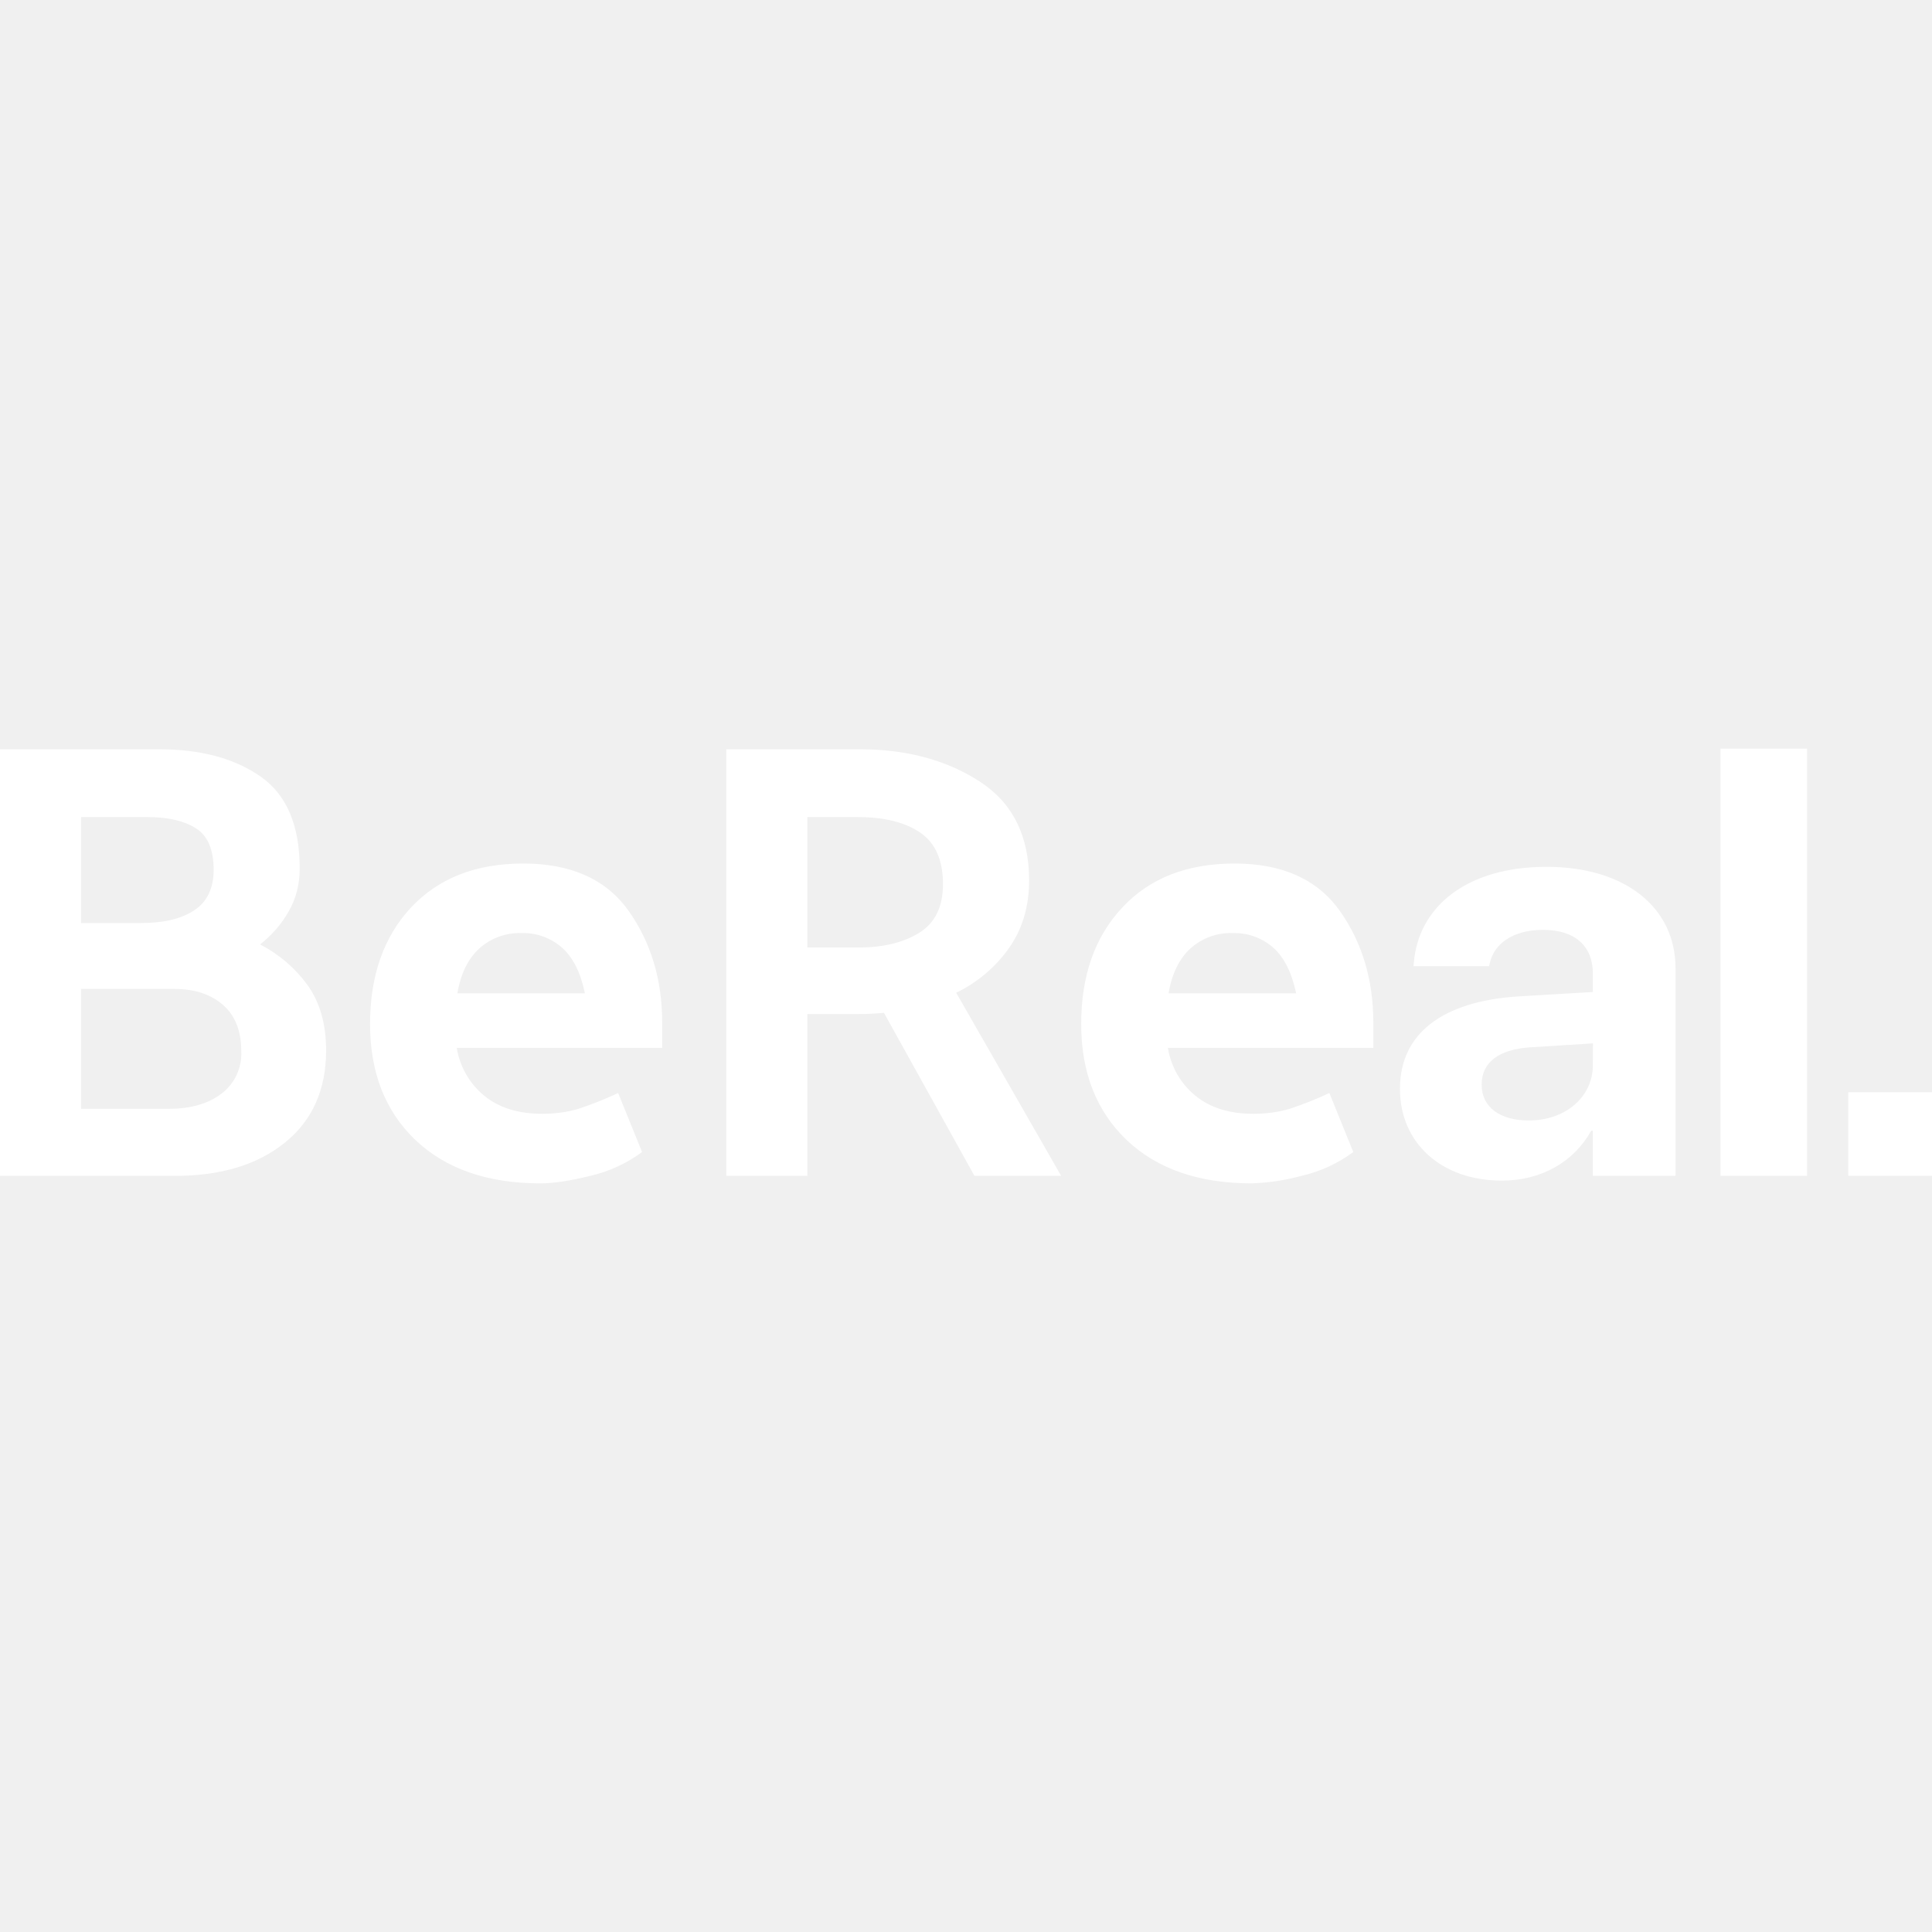
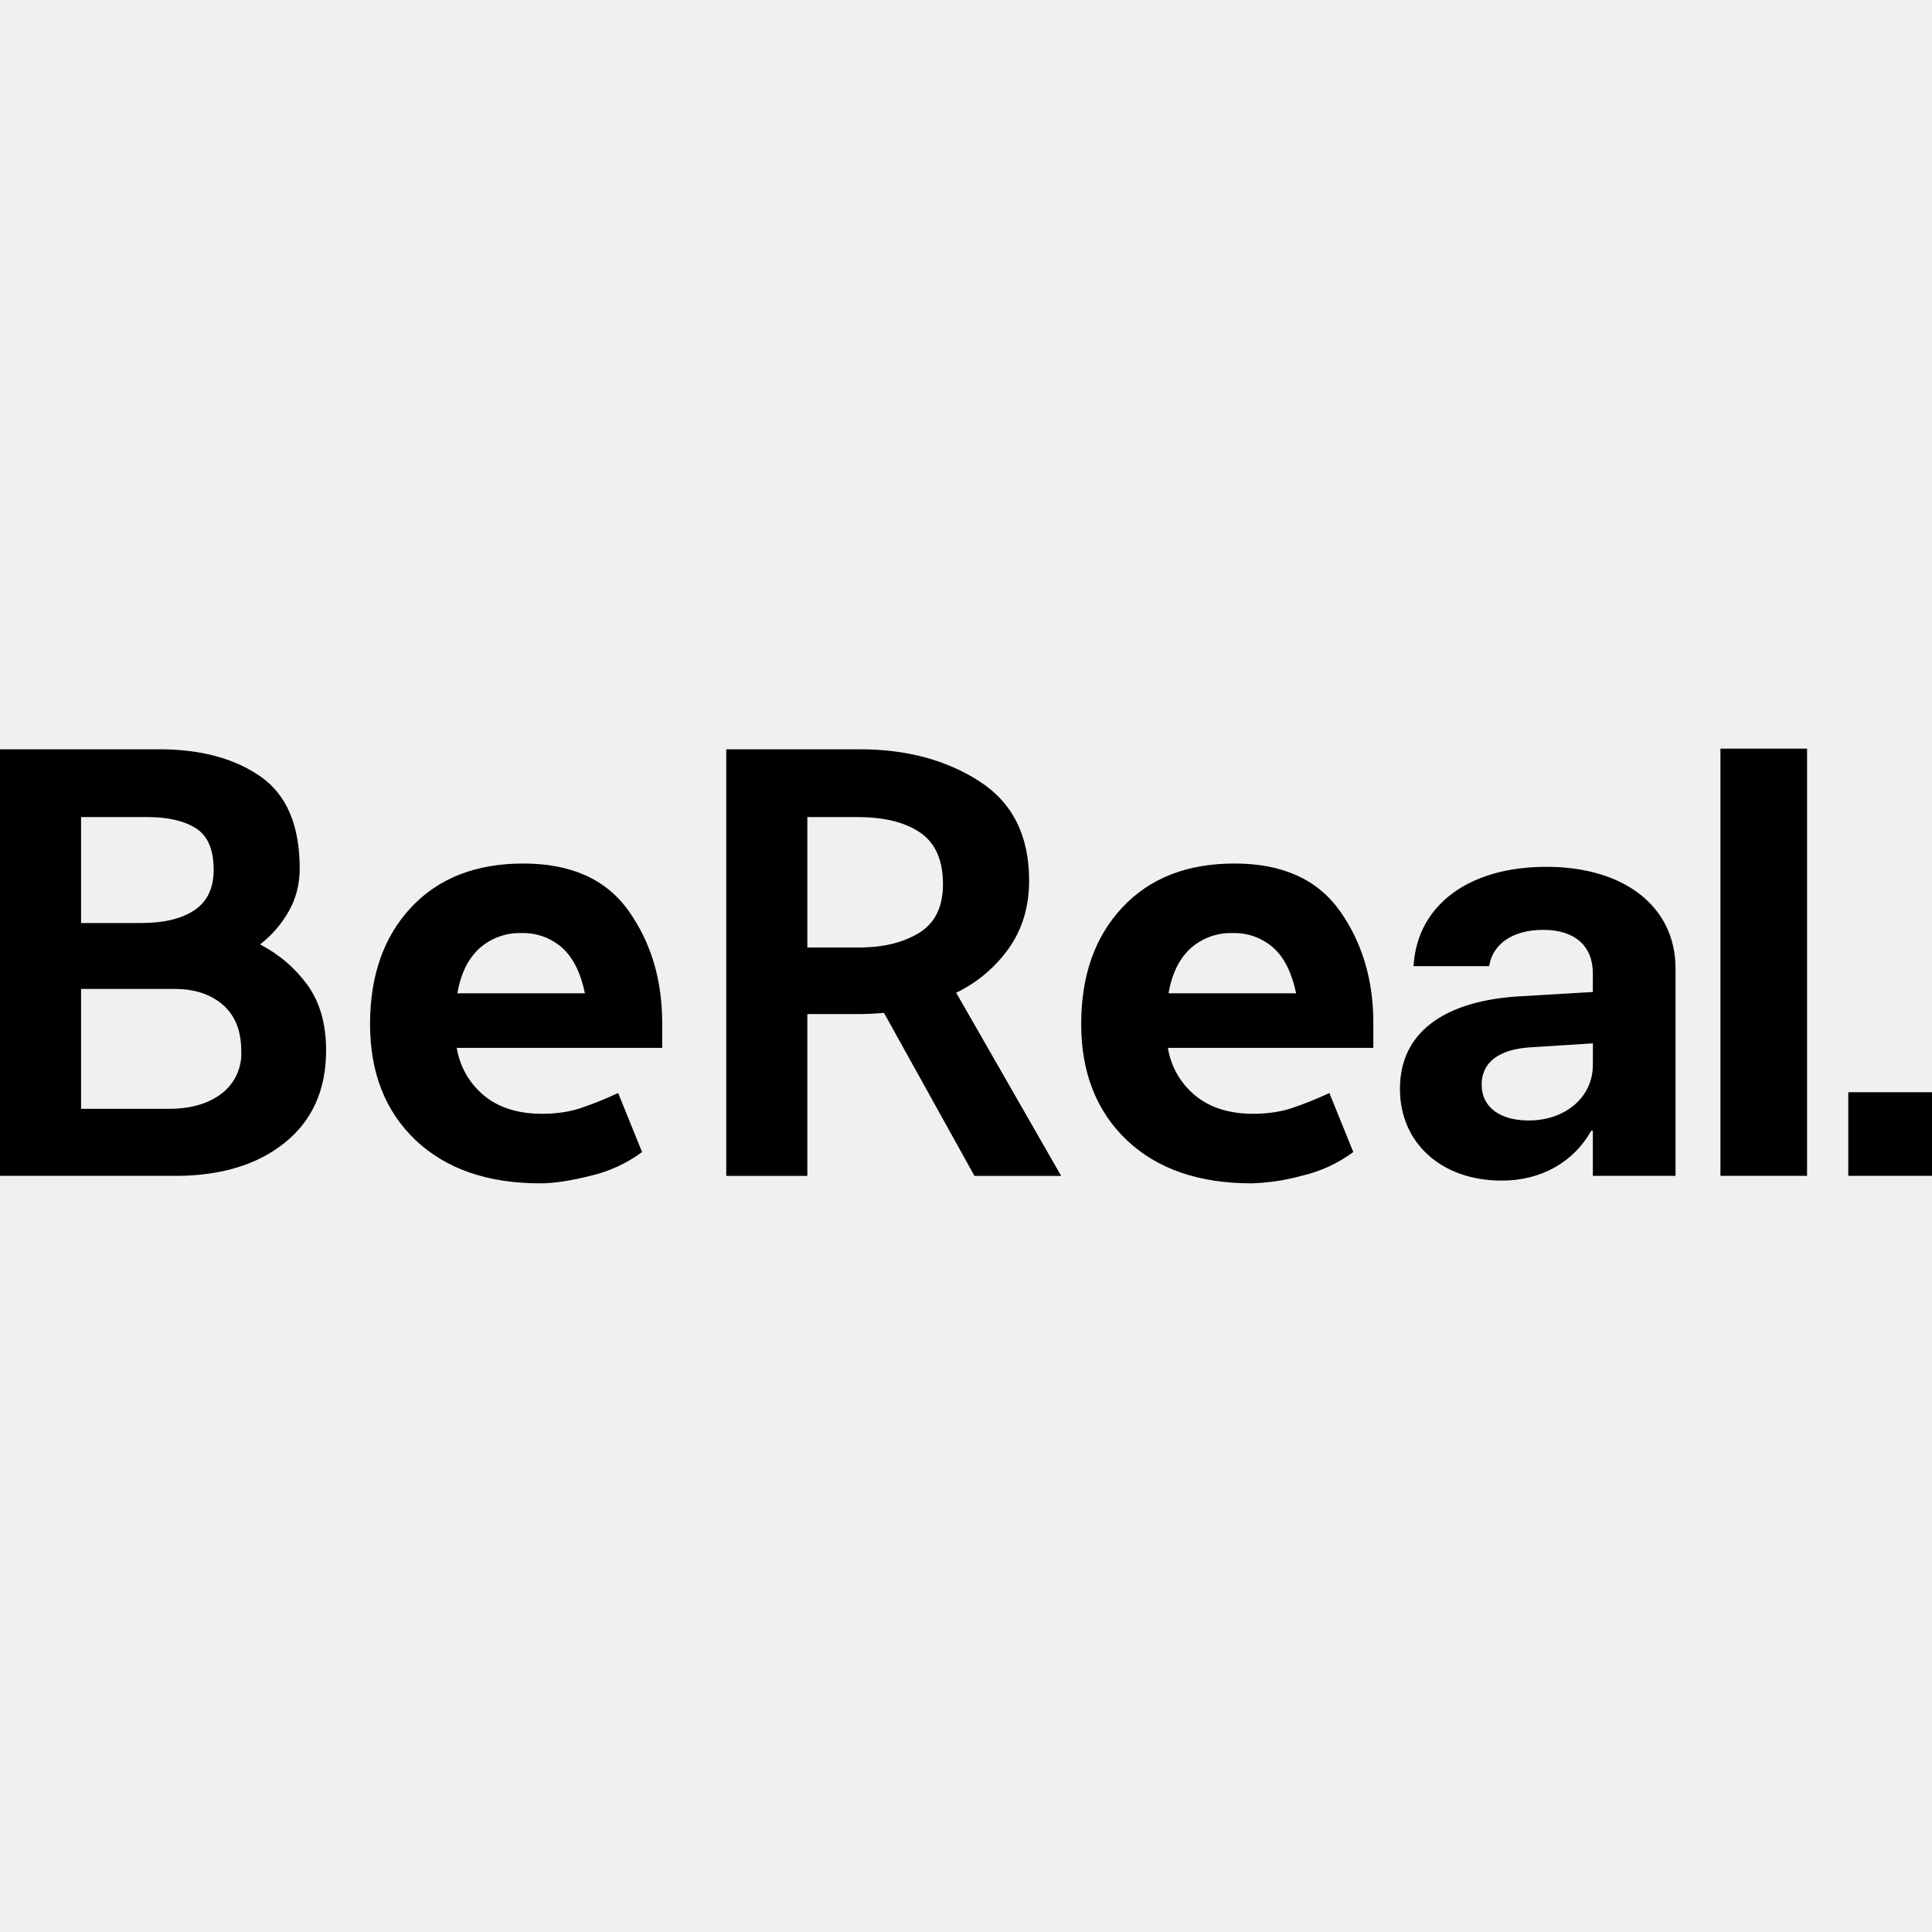
- <svg xmlns="http://www.w3.org/2000/svg" fill="#ffffff" role="img" viewBox="0 0 24 24">
-   <path d="M6.501 10.727c.593 0 1.029.196 1.307.587.279.393.418.857.418 1.391v.312H5.674a.97.97 0 0 0 .343.596c.182.148.422.223.718.223.172 0 .327-.023.464-.066.163-.055.324-.119.48-.192l.297.733a1.73 1.73 0 0 1-.644.296c-.252.063-.46.093-.62.093-.656 0-1.172-.18-1.55-.537-.377-.36-.565-.84-.565-1.441 0-.603.17-1.086.51-1.45.342-.364.806-.545 1.394-.545Zm8.835 0c.593 0 1.028.196 1.307.587.278.393.417.857.417 1.391v.312h-2.552c.038.235.16.447.344.596.182.148.421.223.718.223.171 0 .326-.023.464-.066a4.53 4.53 0 0 0 .48-.192l.297.733a1.728 1.728 0 0 1-.644.296 2.67 2.67 0 0 1-.62.093c-.656 0-1.173-.18-1.55-.537-.377-.36-.566-.84-.566-1.441 0-.603.17-1.086.512-1.45.34-.364.805-.545 1.393-.545Zm3.875.041c.974 0 1.603.502 1.603 1.26v2.579h-1.027v-.561h-.02c-.215.385-.616.62-1.111.62-.756 0-1.265-.473-1.265-1.136v-.008c0-.683.53-1.083 1.465-1.144l.931-.055v-.231c0-.335-.217-.541-.618-.541-.383 0-.615.18-.664.421l-.007.03h-.939l.004-.04c.056-.696.653-1.194 1.648-1.194Zm4.789 2.8v1.039h-1.04v-1.039H24ZM1.982 9.308c.515 0 .934.114 1.257.34.322.225.484.607.484 1.14 0 .198-.046.376-.137.534-.09.16-.21.296-.355.41.24.125.436.294.59.506.153.213.23.483.23.81 0 .489-.171.871-.512 1.146-.34.275-.795.413-1.362.413H0V9.308h1.982Zm8.702 0c.578 0 1.072.133 1.483.398.411.265.617.675.617 1.231 0 .327-.085.609-.254.846a1.714 1.714 0 0 1-.652.549l1.304 2.275h-1.077l-1.124-2.025a3.626 3.626 0 0 1-.367.015h-.585v2.01H9.022V9.308h1.662ZM22.448 9.3v5.307h-1.076V9.3h1.076Zm-2.66 3.661-.777.049c-.397.025-.605.192-.605.46v.007c0 .277.229.442.584.442.46 0 .797-.294.797-.688l.001-.27ZM2.17 12.285H1.007v1.489h1.092c.27 0 .488-.063.652-.188a.622.622 0 0 0 .246-.53c0-.25-.076-.44-.226-.572-.151-.132-.352-.199-.601-.199Zm4.308-.694a.75.75 0 0 0-.523.19c-.14.128-.232.315-.273.558h1.584c-.052-.253-.146-.442-.281-.564a.73.73 0 0 0-.507-.184Zm8.834 0a.75.75 0 0 0-.523.19c-.14.128-.231.315-.273.558h1.585c-.053-.253-.146-.442-.281-.564a.73.73 0 0 0-.508-.184Zm-4.659-1.441h-.624v1.62h.64c.301 0 .551-.06.749-.182.198-.122.296-.324.296-.604 0-.297-.093-.51-.28-.639-.188-.13-.448-.195-.781-.195Zm-8.819 0h-.827v1.316h.749c.281 0 .5-.053.66-.16.158-.105.238-.273.238-.501 0-.25-.073-.422-.219-.515-.146-.093-.346-.14-.601-.14Z" />
+ <svg xmlns="http://www.w3.org/2000/svg" role="img" viewBox="0 0 500 500" id="Bereal--Streamline-Simple-Icons" height="500" width="500">
+   <path d="M135.438 223.479c12.354 0 21.437 4.083 27.229 12.229 5.812 8.188 8.708 17.854 8.708 28.979v6.5H118.208a20.208 20.208 0 0 0 7.146 12.417c3.792 3.083 8.792 4.646 14.958 4.646 3.583 0 6.812 -0.479 9.667 -1.375 3.396 -1.146 6.75 -2.479 10 -4l6.187 15.271a36.042 36.042 0 0 1 -13.417 6.167c-5.25 1.312 -9.583 1.937 -12.917 1.937 -13.667 0 -24.417 -3.75 -32.292 -11.188 -7.854 -7.5 -11.771 -17.5 -11.771 -30.021 0 -12.562 3.542 -22.625 10.625 -30.208 7.125 -7.583 16.792 -11.354 29.042 -11.354Zm184.062 0c12.354 0 21.417 4.083 27.229 12.229 5.792 8.188 8.688 17.854 8.688 28.979v6.5h-53.167c0.792 4.896 3.333 9.312 7.167 12.417 3.792 3.083 8.771 4.646 14.958 4.646 3.562 0 6.792 -0.479 9.667 -1.375a94.375 94.375 0 0 0 10 -4l6.187 15.271a36 36 0 0 1 -13.417 6.167 55.625 55.625 0 0 1 -12.917 1.937c-13.667 0 -24.438 -3.75 -32.292 -11.188 -7.854 -7.5 -11.792 -17.5 -11.792 -30.021 0 -12.562 3.542 -22.625 10.667 -30.208 7.083 -7.583 16.771 -11.354 29.021 -11.354Zm80.729 0.854c20.292 0 33.396 10.458 33.396 26.25v53.729h-21.396v-11.688h-0.417c-4.479 8.021 -12.833 12.917 -23.146 12.917 -15.75 0 -26.354 -9.854 -26.354 -23.667v-0.167c0 -14.229 11.042 -22.562 30.521 -23.833l19.396 -1.146v-4.812c0 -6.979 -4.521 -11.271 -12.875 -11.271 -7.979 0 -12.812 3.75 -13.833 8.771l-0.146 0.625h-19.562l0.083 -0.833c1.167 -14.5 13.604 -24.875 34.333 -24.875Zm99.771 58.333v21.646h-21.667v-21.646H500ZM41.292 193.917c10.729 0 19.458 2.375 26.187 7.083 6.708 4.688 10.083 12.646 10.083 23.75 0 4.125 -0.958 7.833 -2.854 11.125 -1.875 3.333 -4.375 6.167 -7.396 8.542 5 2.604 9.083 6.125 12.292 10.542 3.187 4.438 4.792 10.062 4.792 16.875 0 10.188 -3.562 18.146 -10.667 23.875 -7.083 5.729 -16.562 8.604 -28.375 8.604H0V193.917h41.292Zm181.292 0c12.042 0 22.333 2.771 30.896 8.292 8.562 5.521 12.854 14.062 12.854 25.646 0 6.812 -1.771 12.687 -5.292 17.625a35.708 35.708 0 0 1 -13.583 11.438l27.167 47.396h-22.437l-23.417 -42.187a75.542 75.542 0 0 1 -7.646 0.312h-12.187v41.875H187.958V193.917h34.625ZM467.667 193.75v110.562h-22.417V193.75h22.417Zm-55.417 76.271 -16.188 1.021c-8.271 0.521 -12.604 4 -12.604 9.583v0.146c0 5.771 4.771 9.208 12.167 9.208 9.583 0 16.604 -6.125 16.604 -14.333l0.021 -5.625ZM45.208 255.938H20.979v31.021h22.75c5.625 0 10.167 -1.312 13.583 -3.917a12.958 12.958 0 0 0 5.125 -11.042c0 -5.208 -1.583 -9.167 -4.708 -11.917 -3.146 -2.75 -7.333 -4.146 -12.521 -4.146Zm89.75 -14.458a15.625 15.625 0 0 0 -10.896 3.958c-2.917 2.667 -4.833 6.562 -5.688 11.625h33c-1.083 -5.271 -3.042 -9.208 -5.854 -11.75a15.208 15.208 0 0 0 -10.562 -3.833Zm184.042 0a15.625 15.625 0 0 0 -10.896 3.958c-2.917 2.667 -4.812 6.562 -5.688 11.625h33.021c-1.104 -5.271 -3.042 -9.208 -5.854 -11.75a15.208 15.208 0 0 0 -10.583 -3.833Zm-97.062 -30.021h-13v33.75h13.333c6.271 0 11.479 -1.25 15.604 -3.792 4.125 -2.542 6.167 -6.75 6.167 -12.583 0 -6.187 -1.937 -10.625 -5.833 -13.312 -3.917 -2.708 -9.333 -4.062 -16.271 -4.062Zm-183.729 0h-17.229v27.417h15.604c5.854 0 10.417 -1.104 13.75 -3.333 3.292 -2.188 4.958 -5.688 4.958 -10.438 0 -5.208 -1.521 -8.792 -4.562 -10.729 -3.042 -1.937 -7.208 -2.917 -12.521 -2.917Z" fill="#000000" stroke-width="20.833" />
</svg>
